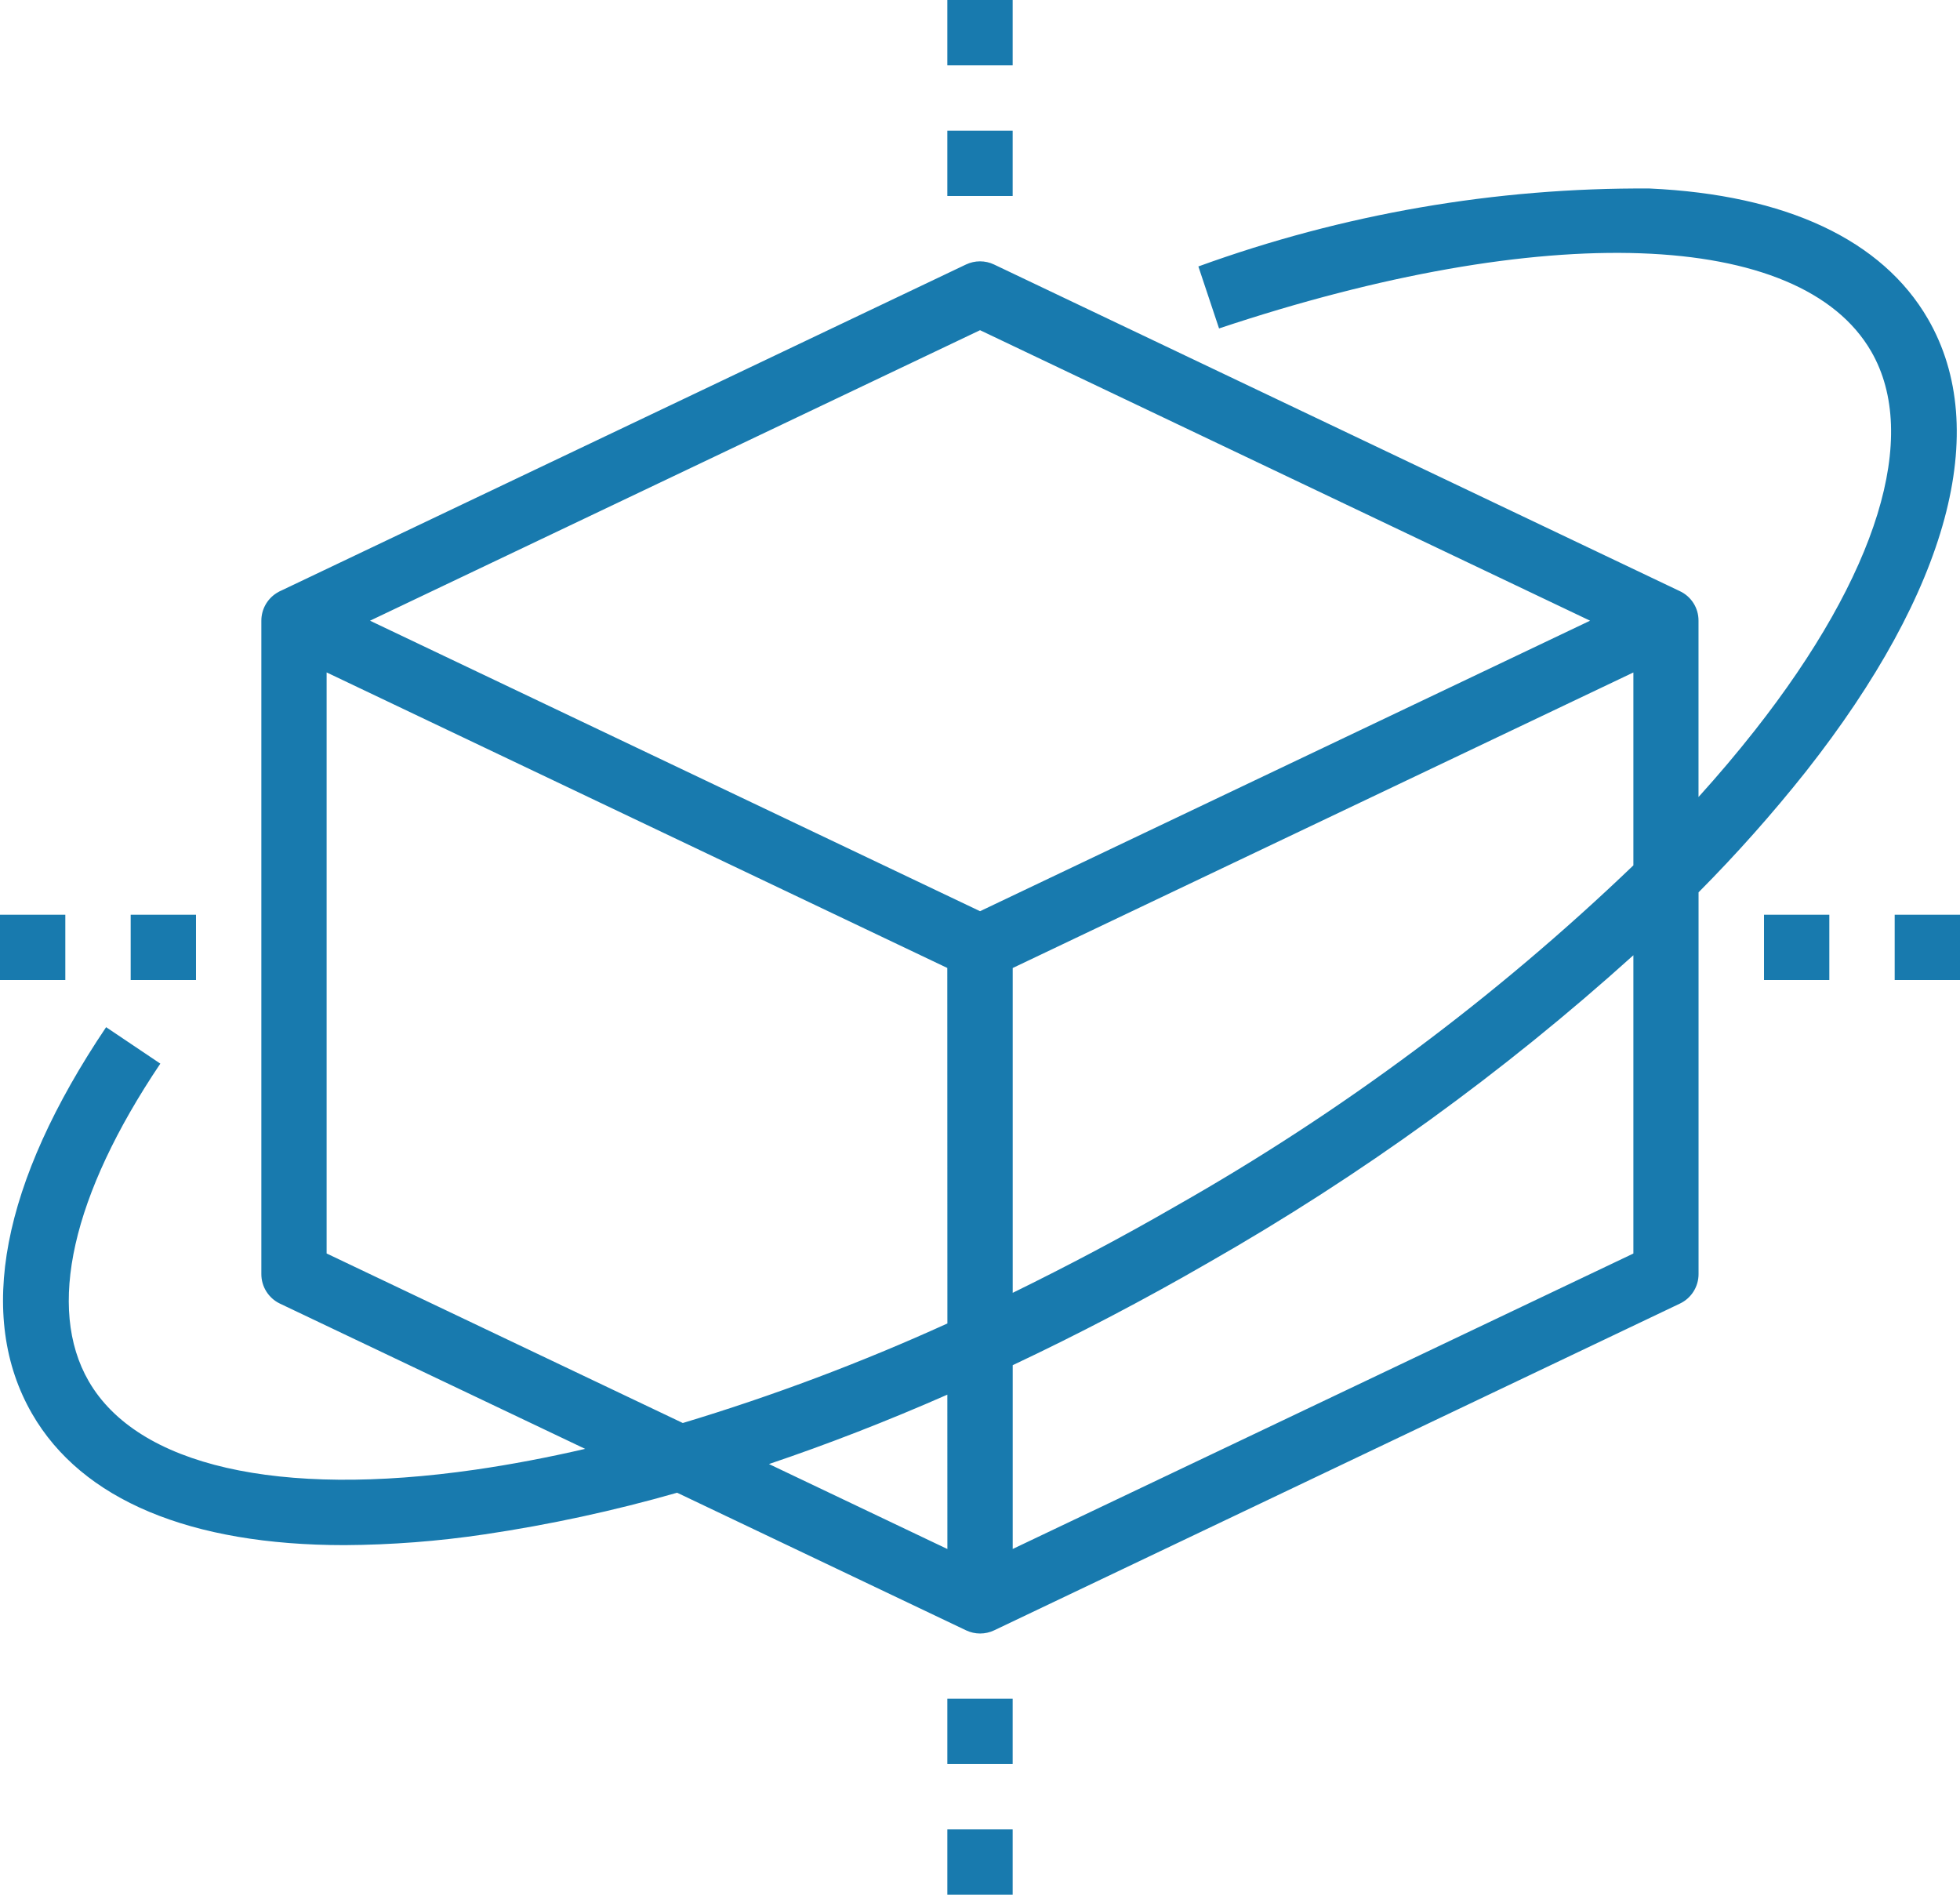
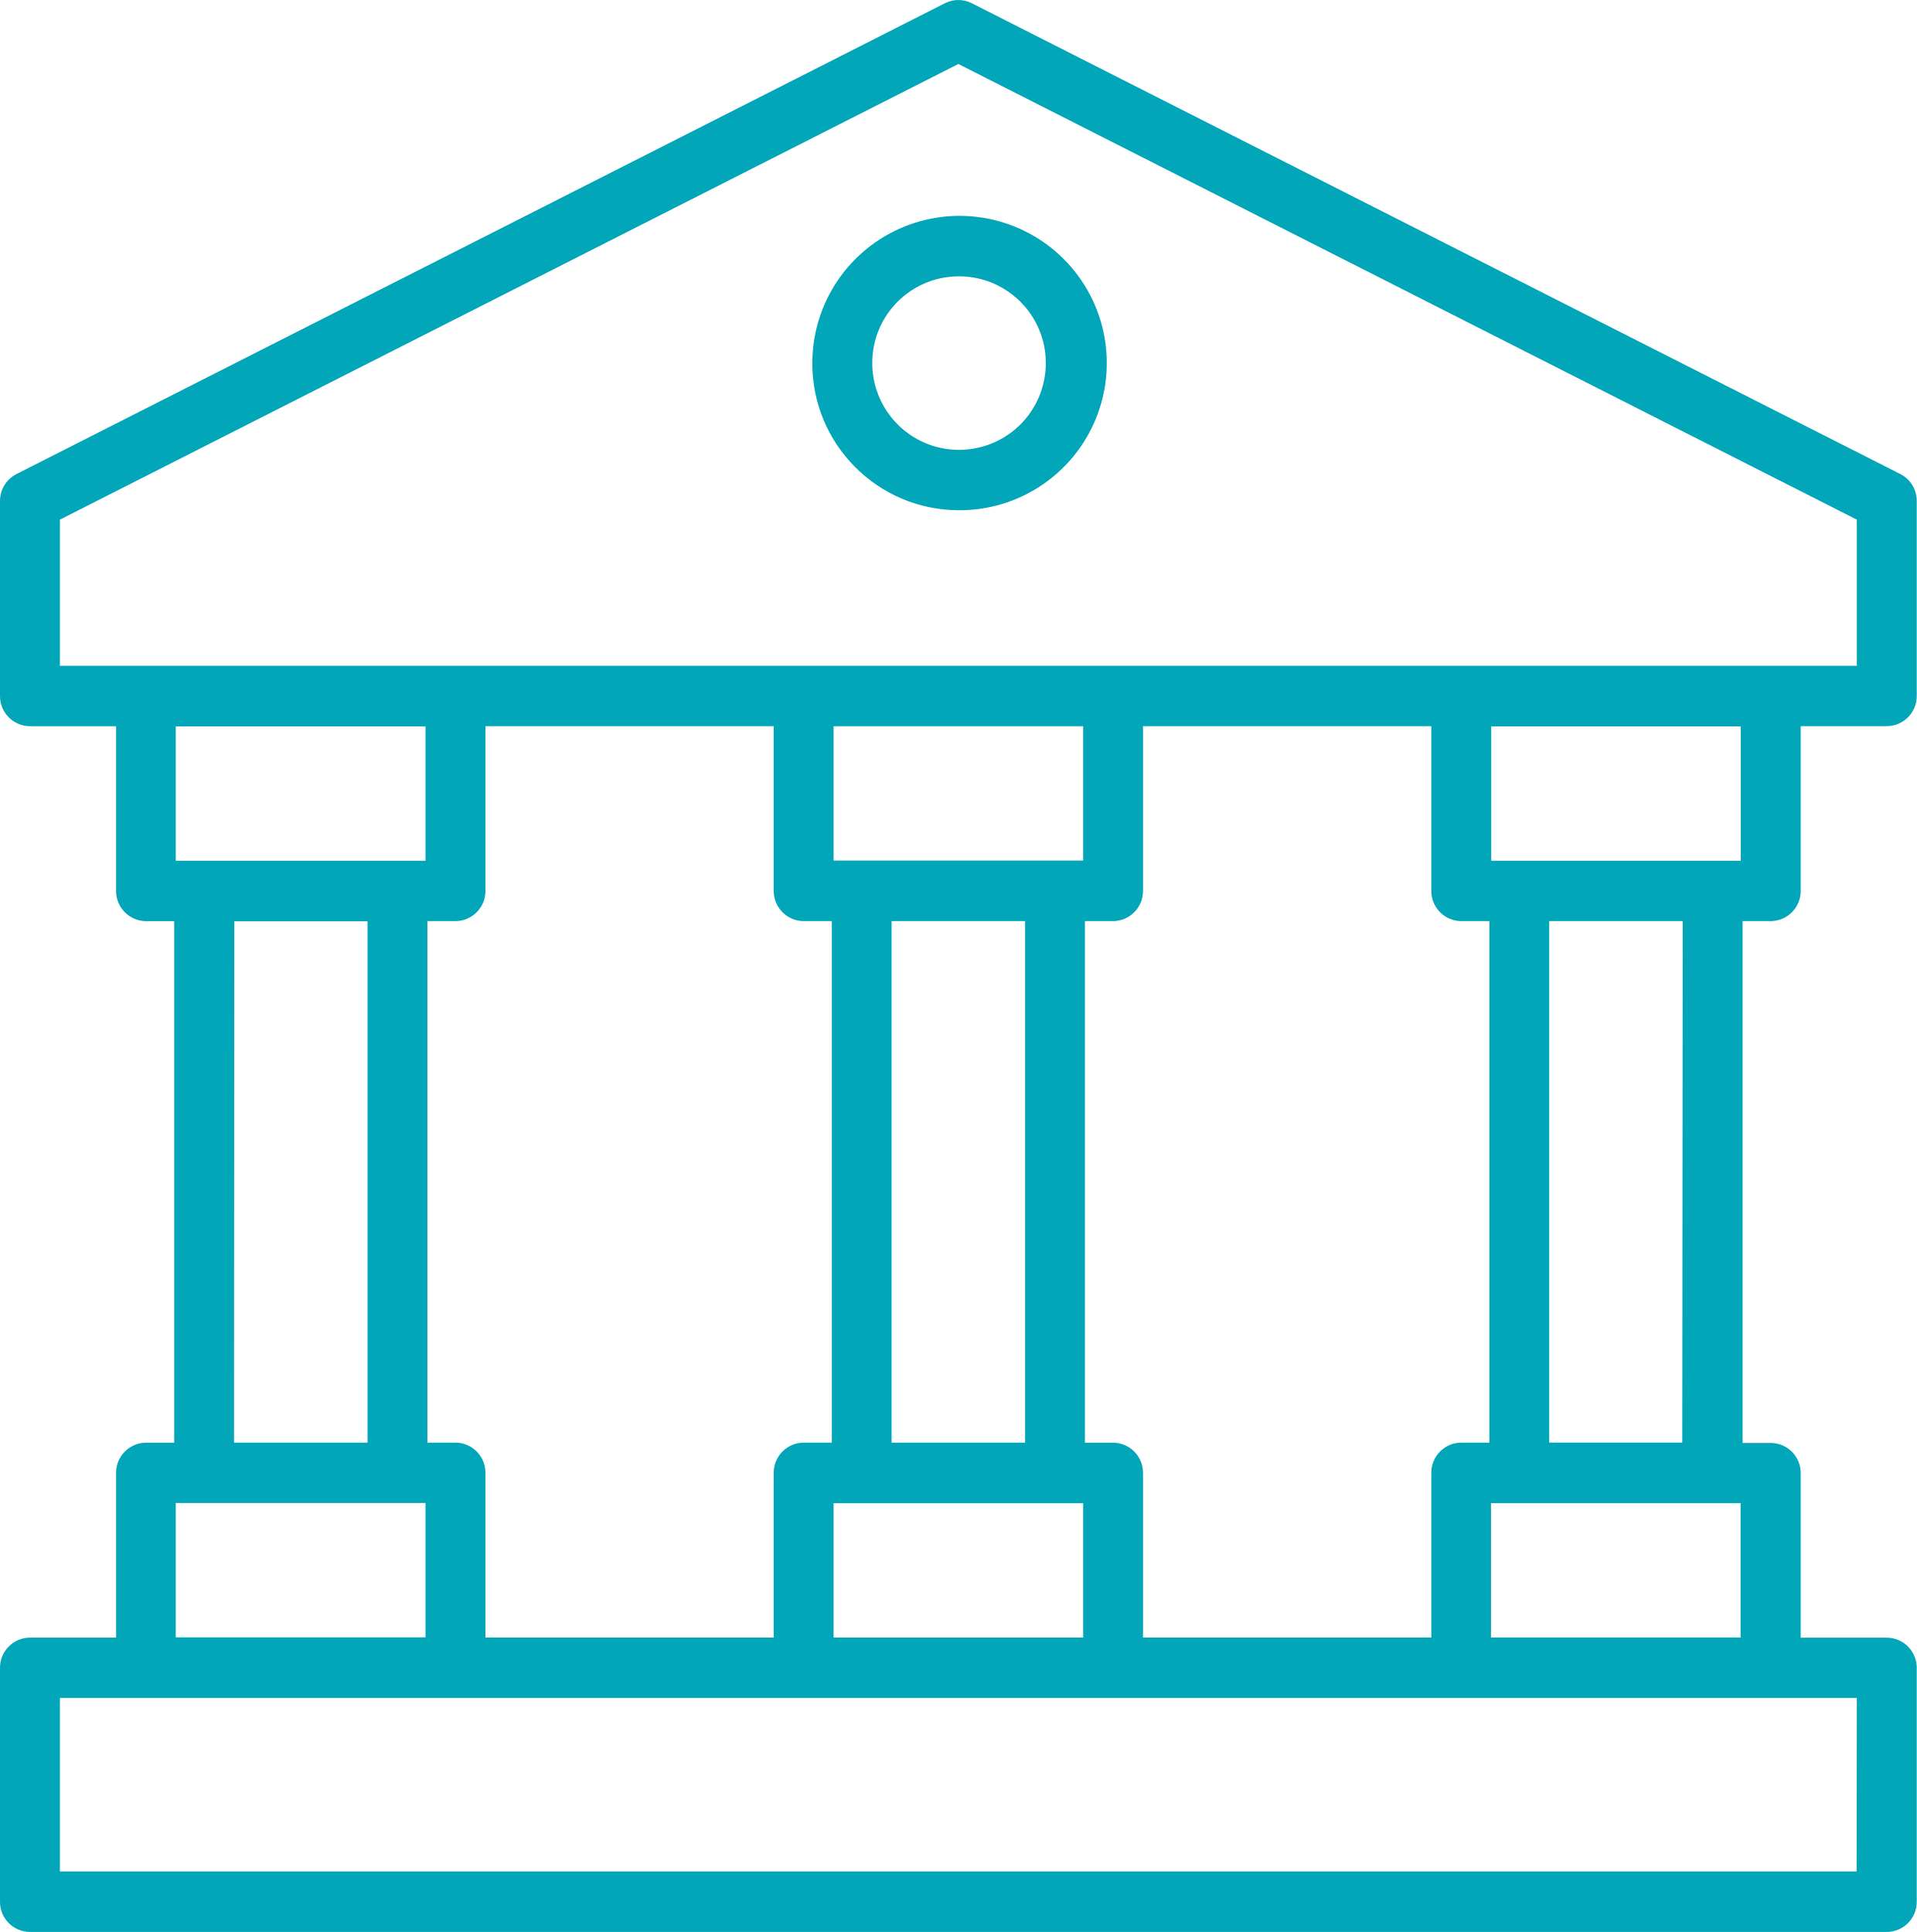
- <svg xmlns="http://www.w3.org/2000/svg" width="42.372" height="40.96" viewBox="0 0 42.372 40.96">
-   <g id="Grupo_1143749" data-name="Grupo 1143749" transform="translate(-16 -24)">
-     <path id="Trazado_978895" data-name="Trazado 978895" d="M248,472h1.412v1.412H248Z" transform="translate(-211.52 -408.453)" fill="#187aae" />
-     <path id="Trazado_978896" data-name="Trazado 978896" d="M58.335,72.819c-.989-1.712-3.069-2.688-6.018-2.823a28.031,28.031,0,0,0-9.756,1.685l.447,1.34c7.036-2.348,12.572-2.15,14.1.5,1.056,1.83.138,4.816-2.521,8.194q-.565.718-1.214,1.436V79.339h0a.7.7,0,0,0-.408-.641L38.144,71.639a.706.706,0,0,0-.607,0L22.755,78.678a.8.8,0,0,0-.122.064.705.705,0,0,0-.329.6h0V93.463a.706.706,0,0,0,.4.638l6.6,3.141c-.813.188-1.607.339-2.376.45-4.254.613-7.3-.084-8.357-1.914-.913-1.582-.363-4.02,1.549-6.864l-1.172-.788c-2.262,3.363-2.815,6.254-1.6,8.358,1.077,1.866,3.429,2.839,6.752,2.839a21.326,21.326,0,0,0,3.03-.233,32.423,32.423,0,0,0,4.162-.9l6.247,2.975a.706.706,0,0,0,.607,0L52.974,94.1a.706.706,0,0,0,.4-.638V85.211A31.455,31.455,0,0,0,55.7,82.593C58.779,78.68,59.715,75.209,58.335,72.819Zm-21.2,26.588L33.278,97.57c1.265-.427,2.555-.928,3.856-1.5Zm0-4.876a45.617,45.617,0,0,1-5.72,2.152l-7.7-3.665V80.457l13.418,6.389Zm.706-8.912-13.188-6.28,13.188-6.28,13.188,6.28Zm14.124,7.4L38.547,99.406V95.433c1.412-.666,2.831-1.407,4.237-2.22a52.646,52.646,0,0,0,9.181-6.642Zm0-8.391a49.764,49.764,0,0,1-9.887,7.364c-1.173.678-2.354,1.3-3.531,1.877V86.847l13.418-6.389Z" transform="translate(-0.654 -41.921)" fill="#187aae" />
-     <path id="Trazado_978897" data-name="Trazado 978897" d="M48,248h1.412v1.412H48Z" transform="translate(-29.175 -204.226)" fill="#187aae" />
-     <path id="Trazado_978898" data-name="Trazado 978898" d="M16,248h1.412v1.412H16Z" transform="translate(0 -204.226)" fill="#187aae" />
-     <path id="Trazado_978899" data-name="Trazado 978899" d="M480,248h1.412v1.412H480Z" transform="translate(-423.04 -204.226)" fill="#187aae" />
-     <path id="Trazado_978900" data-name="Trazado 978900" d="M448,248h1.412v1.412H448Z" transform="translate(-393.865 -204.226)" fill="#187aae" />
-     <path id="Trazado_978901" data-name="Trazado 978901" d="M248,440h1.412v1.412H248Z" transform="translate(-211.52 -379.278)" fill="#187aae" />
-     <path id="Trazado_978902" data-name="Trazado 978902" d="M248,24h1.412v1.412H248Z" transform="translate(-211.52)" fill="#187aae" />
-     <path id="Trazado_978903" data-name="Trazado 978903" d="M248,56h1.412v1.412H248Z" transform="translate(-211.52 -29.175)" fill="#187aae" />
-   </g>
+ <svg xmlns="http://www.w3.org/2000/svg" width="37.081" height="37.384" viewBox="0 0 37.081 37.384">
+   <path id="derecho-bancario" d="M34.755,18.318a.582.582,0,0,0,.58-.584V14.546H37a.582.582,0,0,0,.58-.584V10.189a.583.583,0,0,0-.319-.522L19.3.558a.574.574,0,0,0-.521,0L.819,9.668A.585.585,0,0,0,.5,10.19v3.773a.582.582,0,0,0,.58.584H2.746v3.188a.582.582,0,0,0,.58.584h.544V28.411H3.326a.582.582,0,0,0-.58.584v3.188H1.08a.582.582,0,0,0-.58.584v4.527a.582.582,0,0,0,.58.584H37a.582.582,0,0,0,.58-.584V32.768a.582.582,0,0,0-.58-.584H35.335V29a.582.582,0,0,0-.58-.584h-.544V18.318Zm-.579-1.168H29.348v-2.6h4.828ZM28.769,28.41a.582.582,0,0,0-.58.584v3.188H22.612V28.995a.582.582,0,0,0-.58-.584h-.544V18.318h.544a.582.582,0,0,0,.58-.584V14.546h5.577v3.188a.582.582,0,0,0,.58.584h.543V28.41ZM16.626,32.182v-2.6h4.828v2.6Zm-6.735,0V28.994a.582.582,0,0,0-.58-.584H8.768V18.318h.543a.582.582,0,0,0,.58-.584V14.546h5.577v3.188a.582.582,0,0,0,.58.584h.544V28.41h-.544a.582.582,0,0,0-.58.584v3.188H9.89ZM21.454,14.547v2.6H16.626v-2.6ZM17.748,28.41V18.318h2.583V28.41ZM1.659,10.55,19.04,1.733,36.421,10.55v2.828H1.659Zm7.073,4v2.6H3.9v-2.6Zm-3.7,3.772H7.61V28.41H5.027ZM3.9,29.578H8.732v2.6H3.9Zm32.517,7.13H1.659V33.35H36.421Zm-7.073-4.527v-2.6h4.828v2.6Zm3.7-3.772H30.47V18.318h2.583ZM19.04,10.368a2.848,2.848,0,1,0-2.825-2.847A2.839,2.839,0,0,0,19.04,10.368Zm0-4.526a1.679,1.679,0,1,1-1.666,1.68,1.675,1.675,0,0,1,1.666-1.68Z" transform="translate(-0.5 -0.495)" fill="#01a6b9" />
</svg>
